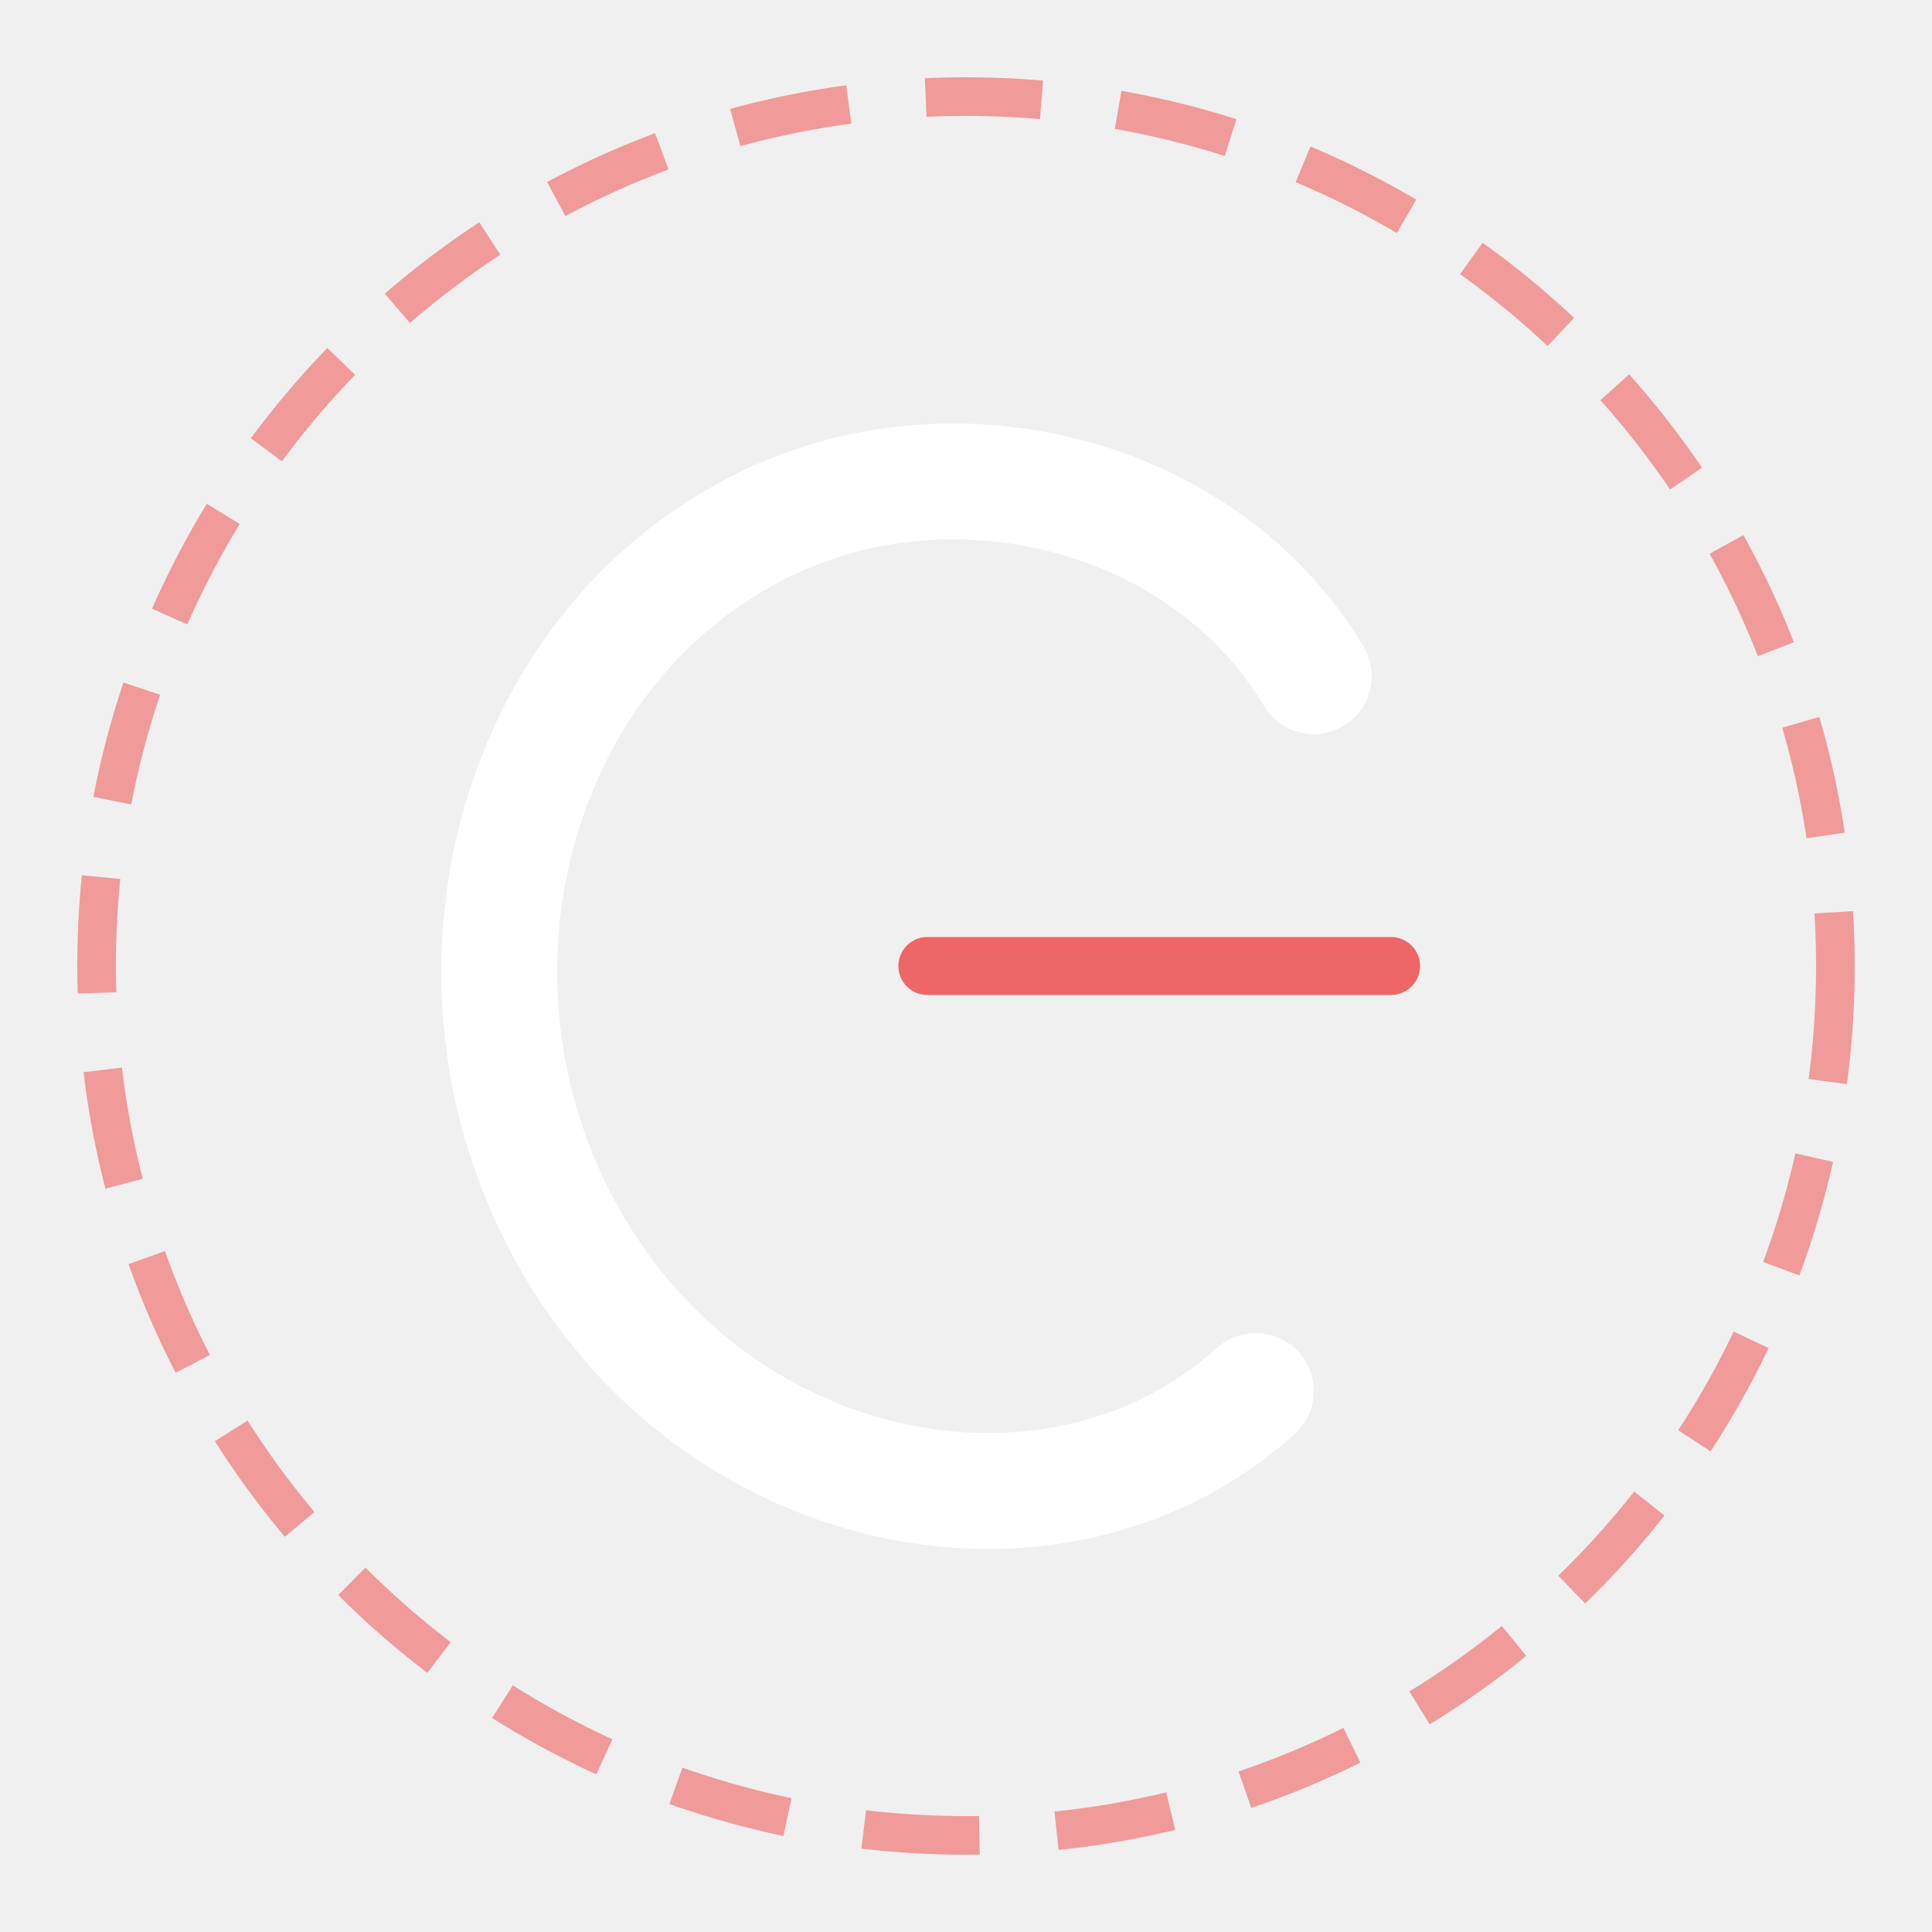
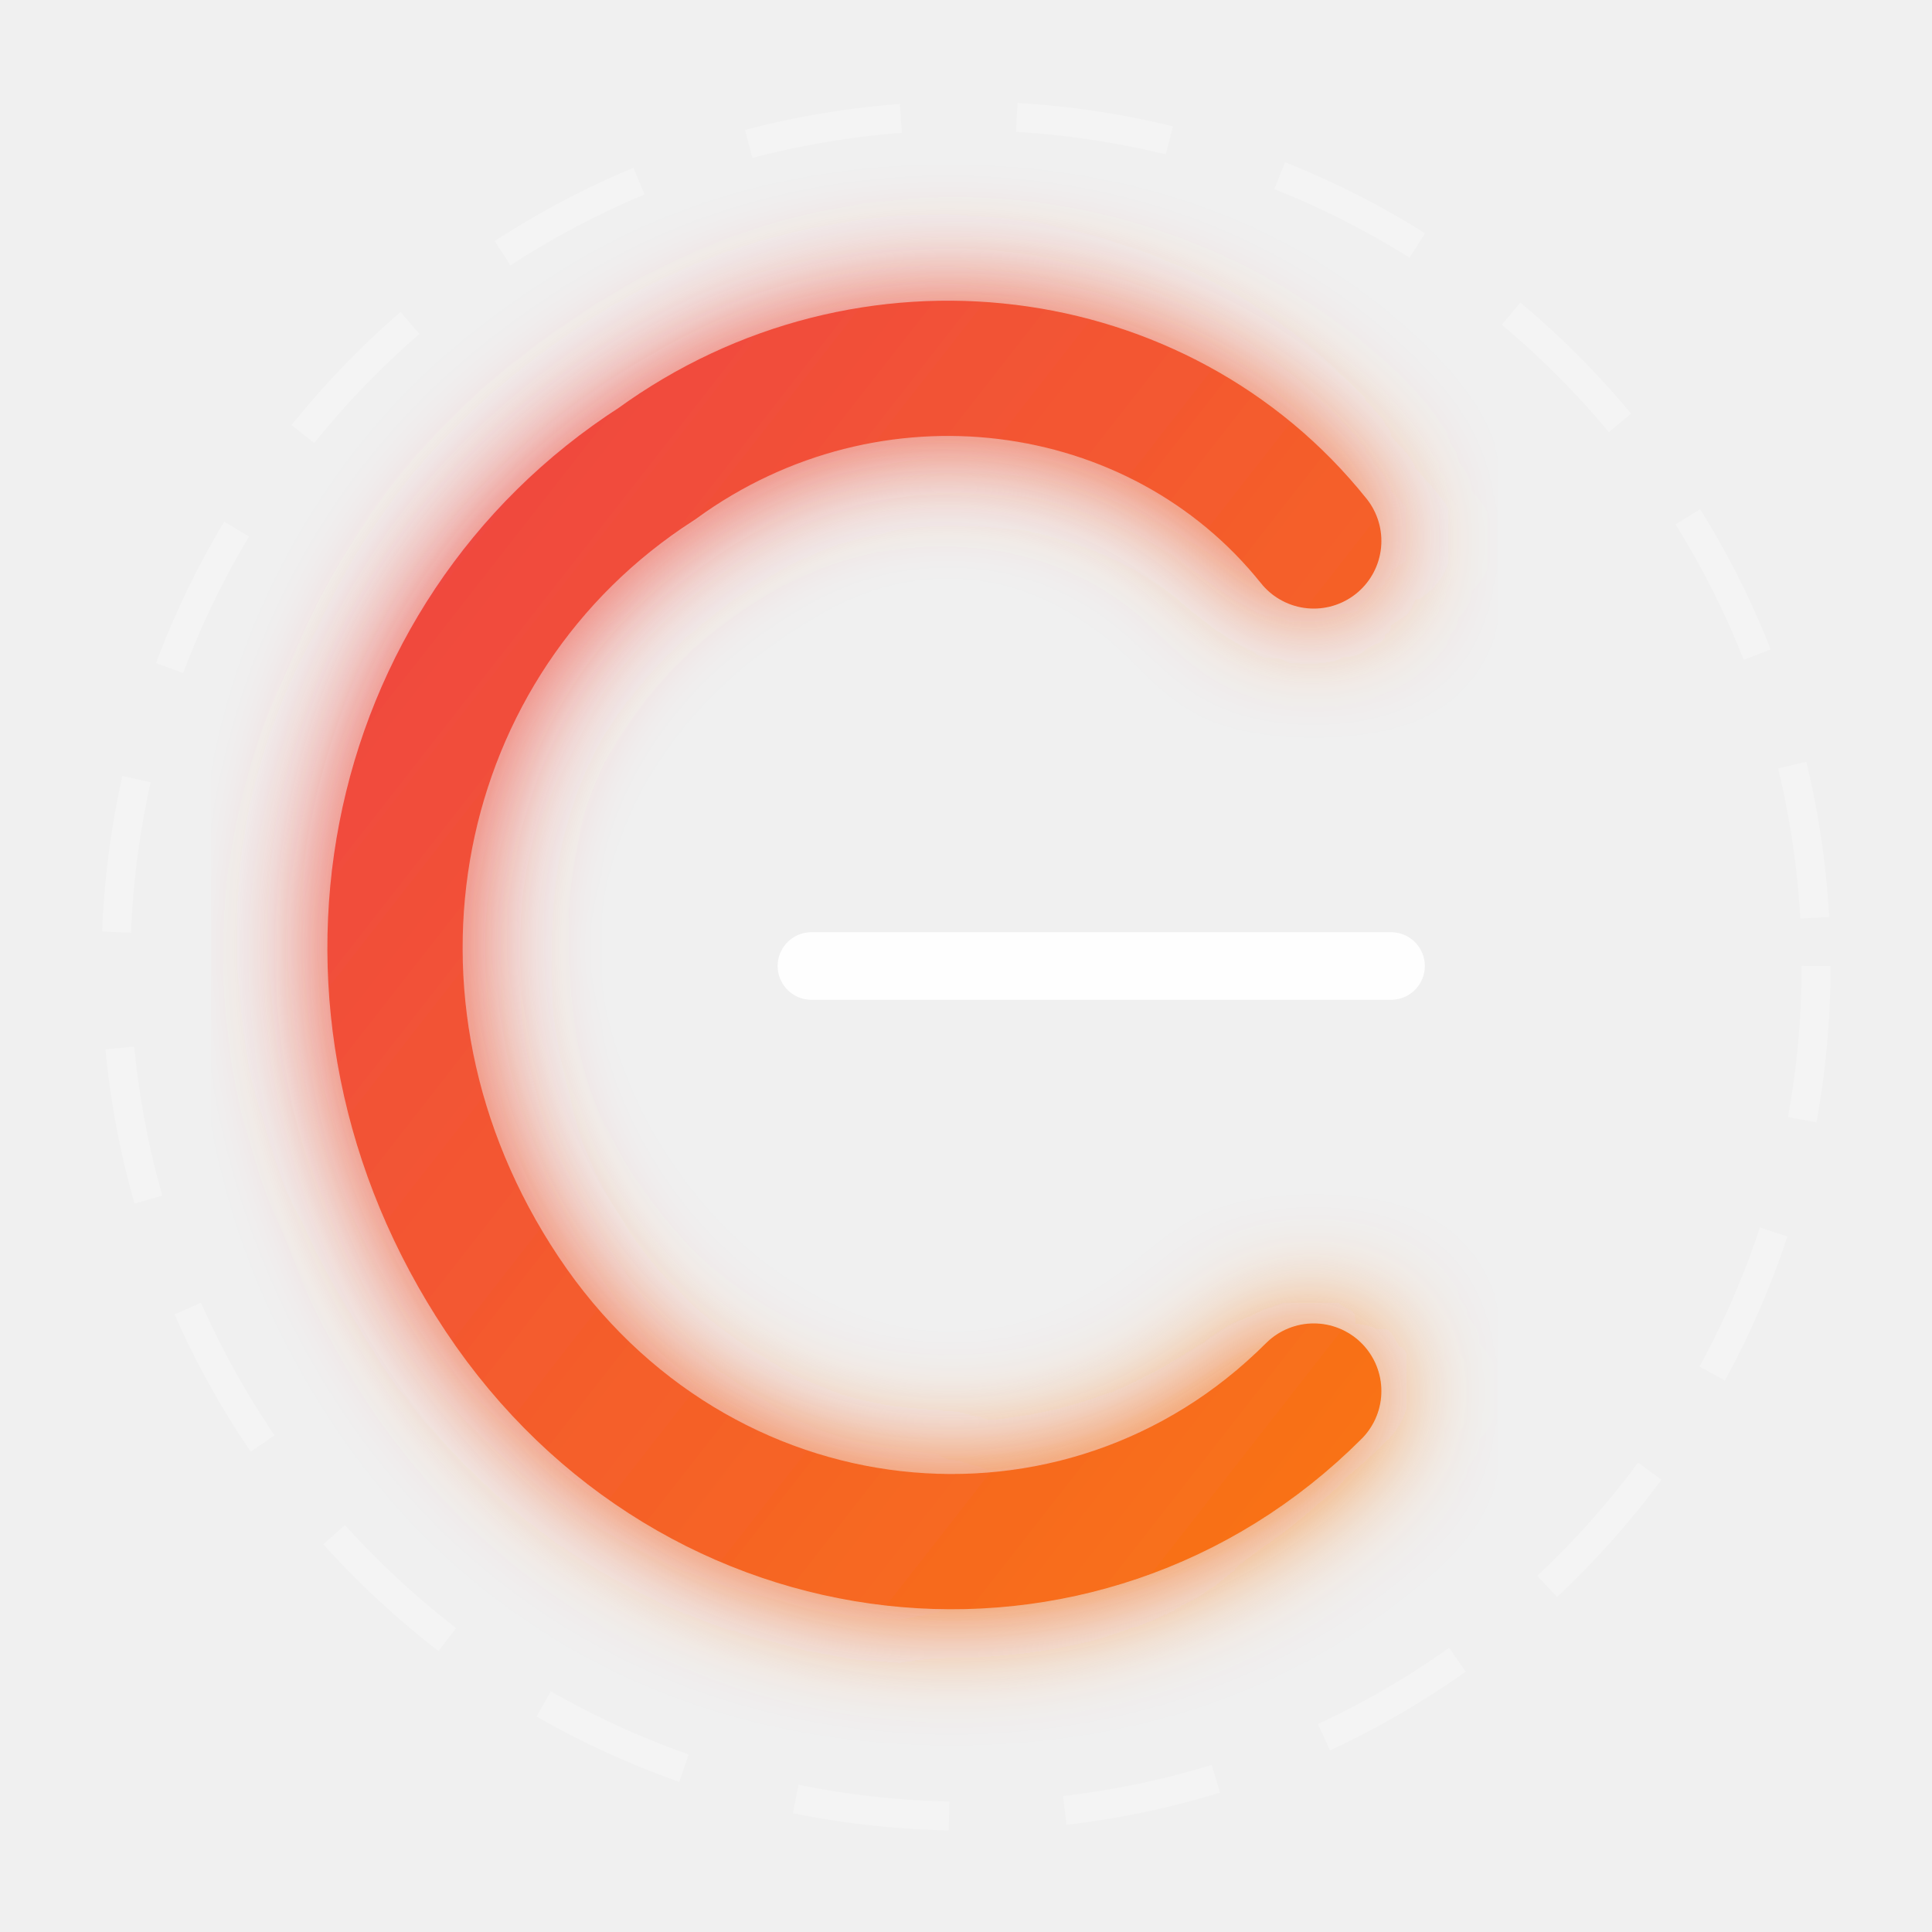
<svg xmlns="http://www.w3.org/2000/svg" viewBox="0 0 100 100" fill="none">
-   <circle cx="50" cy="50" r="45" stroke="#ef4444" stroke-width="2" stroke-dasharray="6 4" opacity="0.5" />
-   <path d="M68 35C62 25 48 22 38 28C26 35 22 52 30 65C38 78 55 81 65 72" stroke="#ffffff" stroke-width="6" stroke-linecap="round" />
-   <path d="M48 50H72" stroke="#ef4444" stroke-width="3" stroke-linecap="round" opacity="0.8" />
+   <defs>
+     <linearGradient id="logo-grad" x1="0%" y1="0%" x2="100%" y2="100%">
+       <stop offset="0%" stop-color="#ef4444" />
+       <stop offset="100%" stop-color="#f97316" />
+     </linearGradient>
+     <filter id="glow" x="-20%" y="-20%" width="140%" height="140%">
+       <feGaussianBlur stdDeviation="3" result="blur" />
+       <feMerge>
+         <feMergeNode in="blur" />
+         <feMergeNode in="SourceGraphic" />
+       </feMerge>
+     </filter>
+   </defs>
+   <circle cx="50" cy="50" r="44" stroke="#ffffff" stroke-width="1.5" stroke-dasharray="8 6" opacity="0.25" />
+   <path d="M68 28C60 18 45 16 34 24C20 33 16 52 26 67C36 82 56 84 68 72" stroke="url(#logo-grad)" stroke-width="7" stroke-linecap="round" filter="url(#glow)" />
+   <path d="M42 50H72" stroke="#ffffff" stroke-width="3.5" stroke-linecap="round" opacity="0.9" />
</svg>
